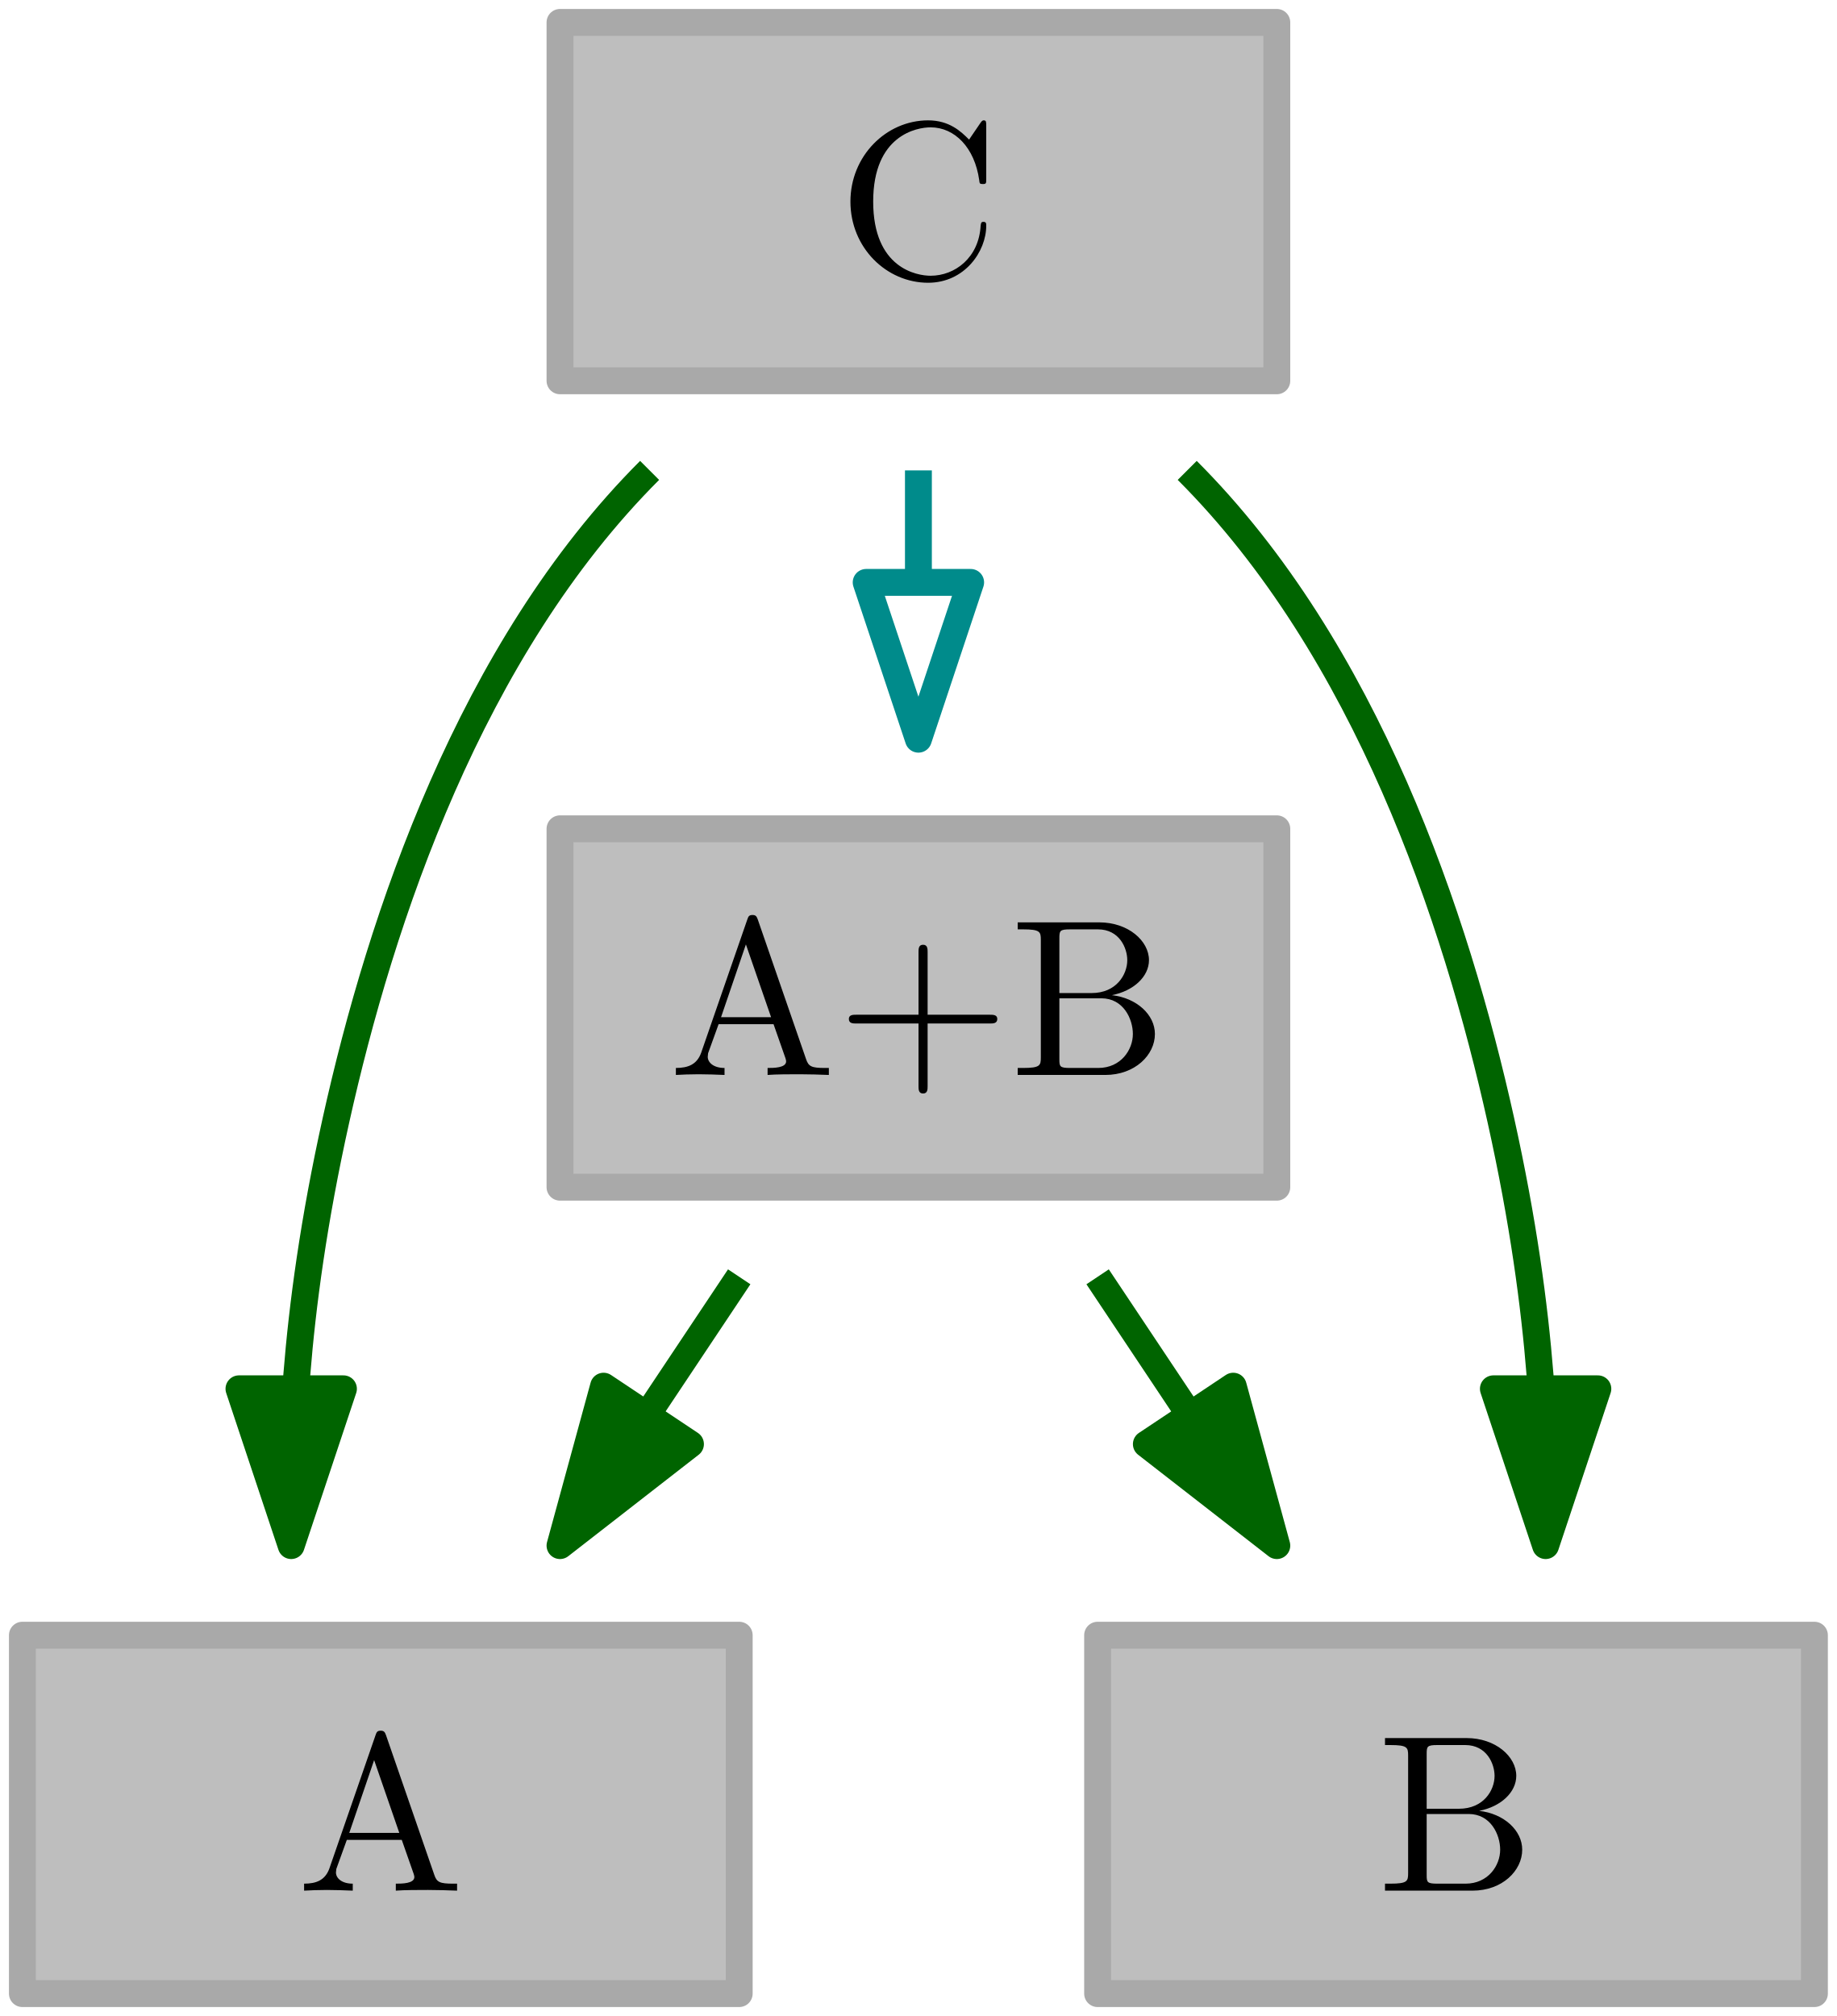
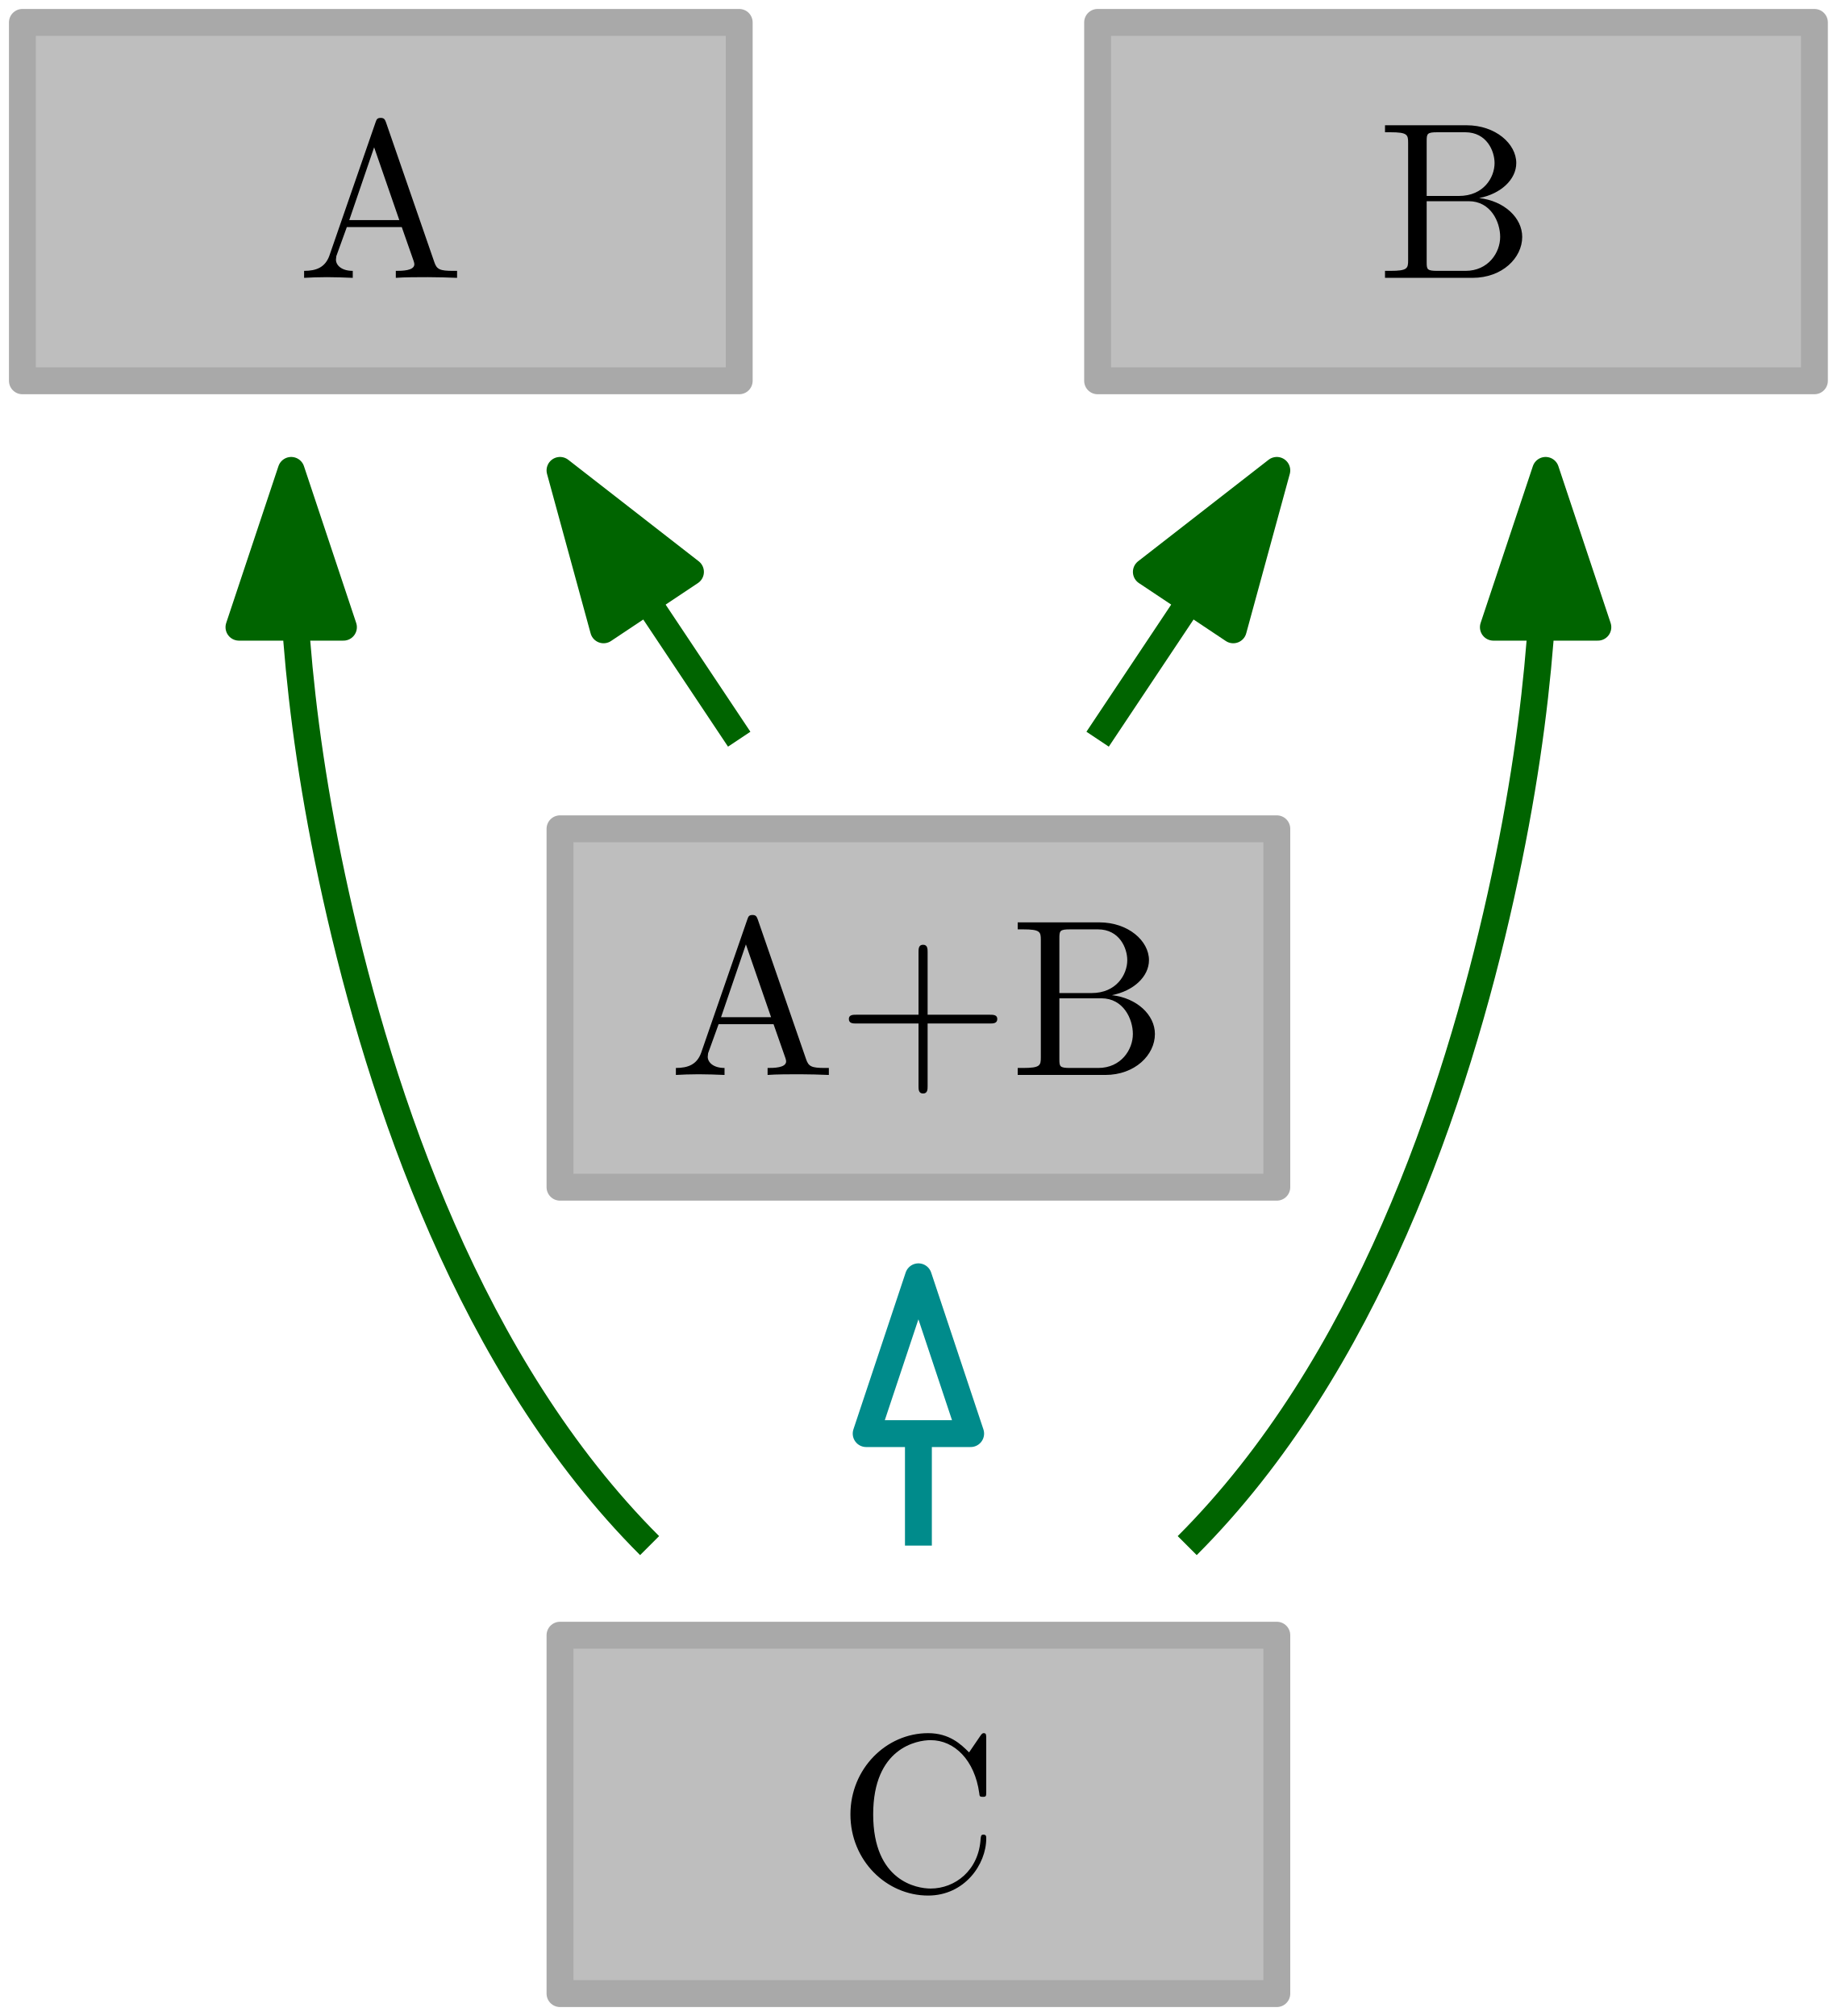
<svg xmlns="http://www.w3.org/2000/svg" xmlns:xlink="http://www.w3.org/1999/xlink" width="82" height="90" viewBox="0 0 82 90">
  <defs>
    <g>
      <g id="glyph-0-0">
        <path d="M 2.219 -3.656 L 2.219 -6.094 C 2.219 -6.438 2.234 -6.5 2.703 -6.5 L 3.938 -6.5 C 4.906 -6.5 5.25 -5.656 5.25 -5.125 C 5.25 -4.484 4.766 -3.656 3.656 -3.656 Z M 4.562 -3.562 C 5.531 -3.75 6.219 -4.391 6.219 -5.125 C 6.219 -5.984 5.297 -6.812 4 -6.812 L 0.359 -6.812 L 0.359 -6.5 L 0.594 -6.5 C 1.359 -6.5 1.391 -6.391 1.391 -6.031 L 1.391 -0.781 C 1.391 -0.422 1.359 -0.312 0.594 -0.312 L 0.359 -0.312 L 0.359 0 L 4.266 0 C 5.594 0 6.484 -0.891 6.484 -1.828 C 6.484 -2.688 5.672 -3.438 4.562 -3.562 Z M 3.953 -0.312 L 2.703 -0.312 C 2.234 -0.312 2.219 -0.375 2.219 -0.703 L 2.219 -3.422 L 4.094 -3.422 C 5.078 -3.422 5.5 -2.5 5.5 -1.828 C 5.5 -1.125 4.969 -0.312 3.953 -0.312 Z M 3.953 -0.312 " />
      </g>
      <g id="glyph-0-1">
        <path d="M 0.562 -3.406 C 0.562 -1.344 2.172 0.219 4.031 0.219 C 5.656 0.219 6.625 -1.172 6.625 -2.328 C 6.625 -2.422 6.625 -2.5 6.5 -2.5 C 6.391 -2.5 6.391 -2.438 6.375 -2.328 C 6.297 -0.906 5.234 -0.094 4.141 -0.094 C 3.531 -0.094 1.578 -0.422 1.578 -3.406 C 1.578 -6.375 3.531 -6.719 4.141 -6.719 C 5.219 -6.719 6.109 -5.812 6.312 -4.359 C 6.328 -4.219 6.328 -4.188 6.469 -4.188 C 6.625 -4.188 6.625 -4.219 6.625 -4.422 L 6.625 -6.781 C 6.625 -6.953 6.625 -7.031 6.516 -7.031 C 6.484 -7.031 6.438 -7.031 6.359 -6.906 L 5.859 -6.172 C 5.5 -6.531 4.984 -7.031 4.031 -7.031 C 2.156 -7.031 0.562 -5.438 0.562 -3.406 Z M 0.562 -3.406 " />
      </g>
      <g id="glyph-0-2">
        <path d="M 3.969 -6.938 C 3.922 -7.062 3.891 -7.141 3.734 -7.141 C 3.578 -7.141 3.547 -7.078 3.5 -6.938 L 1.438 -0.984 C 1.25 -0.469 0.859 -0.312 0.312 -0.312 L 0.312 0 C 0.547 -0.016 0.984 -0.031 1.328 -0.031 C 1.641 -0.031 2.156 -0.016 2.484 0 L 2.484 -0.312 C 1.984 -0.312 1.734 -0.562 1.734 -0.812 C 1.734 -0.844 1.75 -0.953 1.75 -0.969 L 2.219 -2.266 L 4.672 -2.266 L 5.203 -0.75 C 5.219 -0.703 5.234 -0.641 5.234 -0.609 C 5.234 -0.312 4.672 -0.312 4.406 -0.312 L 4.406 0 C 4.766 -0.031 5.469 -0.031 5.844 -0.031 C 6.266 -0.031 6.734 -0.016 7.141 0 L 7.141 -0.312 L 6.969 -0.312 C 6.375 -0.312 6.234 -0.375 6.125 -0.703 Z M 3.438 -5.828 L 4.562 -2.578 L 2.328 -2.578 Z M 3.438 -5.828 " />
      </g>
      <g id="glyph-0-3">
        <path d="M 4.078 -2.297 L 6.859 -2.297 C 7 -2.297 7.188 -2.297 7.188 -2.5 C 7.188 -2.688 7 -2.688 6.859 -2.688 L 4.078 -2.688 L 4.078 -5.484 C 4.078 -5.625 4.078 -5.812 3.875 -5.812 C 3.672 -5.812 3.672 -5.625 3.672 -5.484 L 3.672 -2.688 L 0.891 -2.688 C 0.75 -2.688 0.562 -2.688 0.562 -2.5 C 0.562 -2.297 0.75 -2.297 0.891 -2.297 L 3.672 -2.297 L 3.672 0.5 C 3.672 0.641 3.672 0.828 3.875 0.828 C 4.078 0.828 4.078 0.641 4.078 0.5 Z M 4.078 -2.297 " />
      </g>
    </g>
  </defs>
-   <path fill="none" stroke-width="1.2" stroke-linecap="butt" stroke-linejoin="round" stroke="rgb(0%, 39.2%, 0%)" stroke-opacity="1" stroke-miterlimit="10" d="M 124 752 L 132 740 " transform="matrix(1, 0, 0, -1, -75, 809)" />
-   <path fill-rule="evenodd" fill="rgb(0%, 39.2%, 0%)" fill-opacity="1" stroke-width="1.2" stroke-linecap="butt" stroke-linejoin="round" stroke="rgb(0%, 39.2%, 0%)" stroke-opacity="1" stroke-miterlimit="10" d="M 132 740 L 130.055 747.117 L 126.176 744.531 Z M 132 740 " transform="matrix(1, 0, 0, -1, -75, 809)" />
-   <path fill-rule="evenodd" fill="rgb(74.5%, 74.5%, 74.5%)" fill-opacity="1" stroke-width="1.2" stroke-linecap="butt" stroke-linejoin="round" stroke="rgb(66.3%, 66.3%, 66.3%)" stroke-opacity="1" stroke-miterlimit="10" d="M 124 736 L 124 720 L 156 720 L 156 736 Z M 124 736 " transform="matrix(1, 0, 0, -1, -75, 809)" />
+   <path fill="none" stroke-width="1.2" stroke-linecap="butt" stroke-linejoin="round" stroke="rgb(0%, 39.2%, 0%)" stroke-opacity="1" stroke-miterlimit="10" d="M 124 776 L 132 788 " transform="matrix(1, 0, 0, -1, -75, 809)" />
+   <path fill-rule="evenodd" fill="rgb(0%, 39.2%, 0%)" fill-opacity="1" stroke-width="1.2" stroke-linecap="butt" stroke-linejoin="round" stroke="rgb(0%, 39.2%, 0%)" stroke-opacity="1" stroke-miterlimit="10" d="M 132 788 L 126.176 783.469 L 130.055 780.883 Z M 132 788 " transform="matrix(1, 0, 0, -1, -75, 809)" />
+   <path fill-rule="evenodd" fill="rgb(74.5%, 74.5%, 74.5%)" fill-opacity="1" stroke-width="1.2" stroke-linecap="butt" stroke-linejoin="round" stroke="rgb(66.3%, 66.3%, 66.3%)" stroke-opacity="1" stroke-miterlimit="10" d="M 124 792 L 124 808 L 156 808 L 156 792 Z M 124 792 " transform="matrix(1, 0, 0, -1, -75, 809)" />
  <g fill="rgb(0%, 0%, 0%)" fill-opacity="1">
-     <use xlink:href="#glyph-0-0" x="61.471" y="84.404" />
+     <use xlink:href="#glyph-0-0" x="61.471" y="12.404" />
  </g>
-   <path fill-rule="evenodd" fill="rgb(74.5%, 74.5%, 74.5%)" fill-opacity="1" stroke-width="1.2" stroke-linecap="butt" stroke-linejoin="round" stroke="rgb(66.3%, 66.3%, 66.3%)" stroke-opacity="1" stroke-miterlimit="10" d="M 100 808 L 100 792 L 132 792 L 132 808 Z M 100 808 " transform="matrix(1, 0, 0, -1, -75, 809)" />
+   <path fill-rule="evenodd" fill="rgb(74.5%, 74.5%, 74.5%)" fill-opacity="1" stroke-width="1.2" stroke-linecap="butt" stroke-linejoin="round" stroke="rgb(66.3%, 66.3%, 66.3%)" stroke-opacity="1" stroke-miterlimit="10" d="M 100 720 L 100 736 L 132 736 L 132 720 Z M 100 720 " transform="matrix(1, 0, 0, -1, -75, 809)" />
  <g fill="rgb(0%, 0%, 0%)" fill-opacity="1">
-     <use xlink:href="#glyph-0-1" x="37.403" y="12.404" />
+     <use xlink:href="#glyph-0-1" x="37.403" y="84.404" />
  </g>
-   <path fill-rule="evenodd" fill="rgb(74.5%, 74.5%, 74.5%)" fill-opacity="1" stroke-width="1.2" stroke-linecap="butt" stroke-linejoin="round" stroke="rgb(66.3%, 66.3%, 66.3%)" stroke-opacity="1" stroke-miterlimit="10" d="M 76 736 L 76 720 L 108 720 L 108 736 Z M 76 736 " transform="matrix(1, 0, 0, -1, -75, 809)" />
+   <path fill-rule="evenodd" fill="rgb(74.5%, 74.5%, 74.5%)" fill-opacity="1" stroke-width="1.2" stroke-linecap="butt" stroke-linejoin="round" stroke="rgb(66.3%, 66.3%, 66.3%)" stroke-opacity="1" stroke-miterlimit="10" d="M 76 792 L 76 808 L 108 808 L 108 792 Z M 76 792 " transform="matrix(1, 0, 0, -1, -75, 809)" />
  <g fill="rgb(0%, 0%, 0%)" fill-opacity="1">
-     <use xlink:href="#glyph-0-2" x="13.264" y="84.404" />
+     <use xlink:href="#glyph-0-2" x="13.264" y="12.404" />
  </g>
-   <path fill-rule="evenodd" fill="rgb(74.5%, 74.5%, 74.5%)" fill-opacity="1" stroke-width="1.2" stroke-linecap="butt" stroke-linejoin="round" stroke="rgb(66.3%, 66.3%, 66.3%)" stroke-opacity="1" stroke-miterlimit="10" d="M 100 772 L 100 756 L 132 756 L 132 772 Z M 100 772 " transform="matrix(1, 0, 0, -1, -75, 809)" />
+   <path fill-rule="evenodd" fill="rgb(74.5%, 74.5%, 74.5%)" fill-opacity="1" stroke-width="1.2" stroke-linecap="butt" stroke-linejoin="round" stroke="rgb(66.3%, 66.3%, 66.3%)" stroke-opacity="1" stroke-miterlimit="10" d="M 100 756 L 100 772 L 132 772 L 132 756 Z M 100 756 " transform="matrix(1, 0, 0, -1, -75, 809)" />
  <g fill="rgb(0%, 0%, 0%)" fill-opacity="1">
    <use xlink:href="#glyph-0-2" x="29.861" y="47.989" />
    <use xlink:href="#glyph-0-3" x="37.333" y="47.989" />
    <use xlink:href="#glyph-0-0" x="45.074" y="47.989" />
  </g>
-   <path fill="none" stroke-width="1.2" stroke-linecap="butt" stroke-linejoin="round" stroke="rgb(0%, 39.2%, 0%)" stroke-opacity="1" stroke-miterlimit="10" d="M 108 752 L 100 740 " transform="matrix(1, 0, 0, -1, -75, 809)" />
-   <path fill-rule="evenodd" fill="rgb(0%, 39.2%, 0%)" fill-opacity="1" stroke-width="1.2" stroke-linecap="butt" stroke-linejoin="round" stroke="rgb(0%, 39.2%, 0%)" stroke-opacity="1" stroke-miterlimit="10" d="M 100 740 L 105.824 744.531 L 101.945 747.117 Z M 100 740 " transform="matrix(1, 0, 0, -1, -75, 809)" />
-   <path fill="none" stroke-width="1.2" stroke-linecap="butt" stroke-linejoin="round" stroke="rgb(0%, 39.2%, 0%)" stroke-opacity="1" stroke-miterlimit="10" d="M 104 788 C 96 780 92 768 90 759 C 88 750 88 744 88 740 " transform="matrix(1, 0, 0, -1, -75, 809)" />
-   <path fill-rule="evenodd" fill="rgb(0%, 39.2%, 0%)" fill-opacity="1" stroke-width="1.2" stroke-linecap="butt" stroke-linejoin="round" stroke="rgb(0%, 39.2%, 0%)" stroke-opacity="1" stroke-miterlimit="10" d="M 88 740 L 90.332 747 L 85.668 747 Z M 88 740 " transform="matrix(1, 0, 0, -1, -75, 809)" />
-   <path fill="none" stroke-width="1.2" stroke-linecap="butt" stroke-linejoin="round" stroke="rgb(0%, 39.2%, 0%)" stroke-opacity="1" stroke-miterlimit="10" d="M 128 788 C 136 780 140 768 142 759 C 144 750 144 744 144 740 " transform="matrix(1, 0, 0, -1, -75, 809)" />
-   <path fill-rule="evenodd" fill="rgb(0%, 39.2%, 0%)" fill-opacity="1" stroke-width="1.2" stroke-linecap="butt" stroke-linejoin="round" stroke="rgb(0%, 39.2%, 0%)" stroke-opacity="1" stroke-miterlimit="10" d="M 144 740 L 146.332 747 L 141.668 747 Z M 144 740 " transform="matrix(1, 0, 0, -1, -75, 809)" />
-   <path fill="none" stroke-width="1.2" stroke-linecap="butt" stroke-linejoin="round" stroke="rgb(0%, 54.5%, 54.5%)" stroke-opacity="1" stroke-miterlimit="10" d="M 116 788 L 116 776 " transform="matrix(1, 0, 0, -1, -75, 809)" />
-   <path fill-rule="evenodd" fill="rgb(100%, 100%, 100%)" fill-opacity="1" stroke-width="1.2" stroke-linecap="butt" stroke-linejoin="round" stroke="rgb(0%, 54.5%, 54.5%)" stroke-opacity="1" stroke-miterlimit="10" d="M 116 776 L 118.332 783 L 113.668 783 Z M 116 776 " transform="matrix(1, 0, 0, -1, -75, 809)" />
+   <path fill="none" stroke-width="1.2" stroke-linecap="butt" stroke-linejoin="round" stroke="rgb(0%, 39.2%, 0%)" stroke-opacity="1" stroke-miterlimit="10" d="M 108 776 L 100 788 " transform="matrix(1, 0, 0, -1, -75, 809)" />
+   <path fill-rule="evenodd" fill="rgb(0%, 39.2%, 0%)" fill-opacity="1" stroke-width="1.2" stroke-linecap="butt" stroke-linejoin="round" stroke="rgb(0%, 39.2%, 0%)" stroke-opacity="1" stroke-miterlimit="10" d="M 100 788 L 101.945 780.883 L 105.824 783.469 Z M 100 788 " transform="matrix(1, 0, 0, -1, -75, 809)" />
+   <path fill="none" stroke-width="1.2" stroke-linecap="butt" stroke-linejoin="round" stroke="rgb(0%, 39.2%, 0%)" stroke-opacity="1" stroke-miterlimit="10" d="M 104 740 C 96 748 92 760 90 769 C 88 778 88 784 88 788 " transform="matrix(1, 0, 0, -1, -75, 809)" />
+   <path fill-rule="evenodd" fill="rgb(0%, 39.2%, 0%)" fill-opacity="1" stroke-width="1.2" stroke-linecap="butt" stroke-linejoin="round" stroke="rgb(0%, 39.2%, 0%)" stroke-opacity="1" stroke-miterlimit="10" d="M 88 788 L 85.668 781 L 90.332 781 Z M 88 788 " transform="matrix(1, 0, 0, -1, -75, 809)" />
+   <path fill="none" stroke-width="1.2" stroke-linecap="butt" stroke-linejoin="round" stroke="rgb(0%, 39.2%, 0%)" stroke-opacity="1" stroke-miterlimit="10" d="M 128 740 C 136 748 140 760 142 769 C 144 778 144 784 144 788 " transform="matrix(1, 0, 0, -1, -75, 809)" />
+   <path fill-rule="evenodd" fill="rgb(0%, 39.2%, 0%)" fill-opacity="1" stroke-width="1.2" stroke-linecap="butt" stroke-linejoin="round" stroke="rgb(0%, 39.2%, 0%)" stroke-opacity="1" stroke-miterlimit="10" d="M 144 788 L 141.668 781 L 146.332 781 Z M 144 788 " transform="matrix(1, 0, 0, -1, -75, 809)" />
+   <path fill="none" stroke-width="1.2" stroke-linecap="butt" stroke-linejoin="round" stroke="rgb(0%, 54.5%, 54.5%)" stroke-opacity="1" stroke-miterlimit="10" d="M 116 740 L 116 752 " transform="matrix(1, 0, 0, -1, -75, 809)" />
+   <path fill-rule="evenodd" fill="rgb(100%, 100%, 100%)" fill-opacity="1" stroke-width="1.2" stroke-linecap="butt" stroke-linejoin="round" stroke="rgb(0%, 54.5%, 54.5%)" stroke-opacity="1" stroke-miterlimit="10" d="M 116 752 L 113.668 745 L 118.332 745 Z M 116 752 " transform="matrix(1, 0, 0, -1, -75, 809)" />
</svg>
